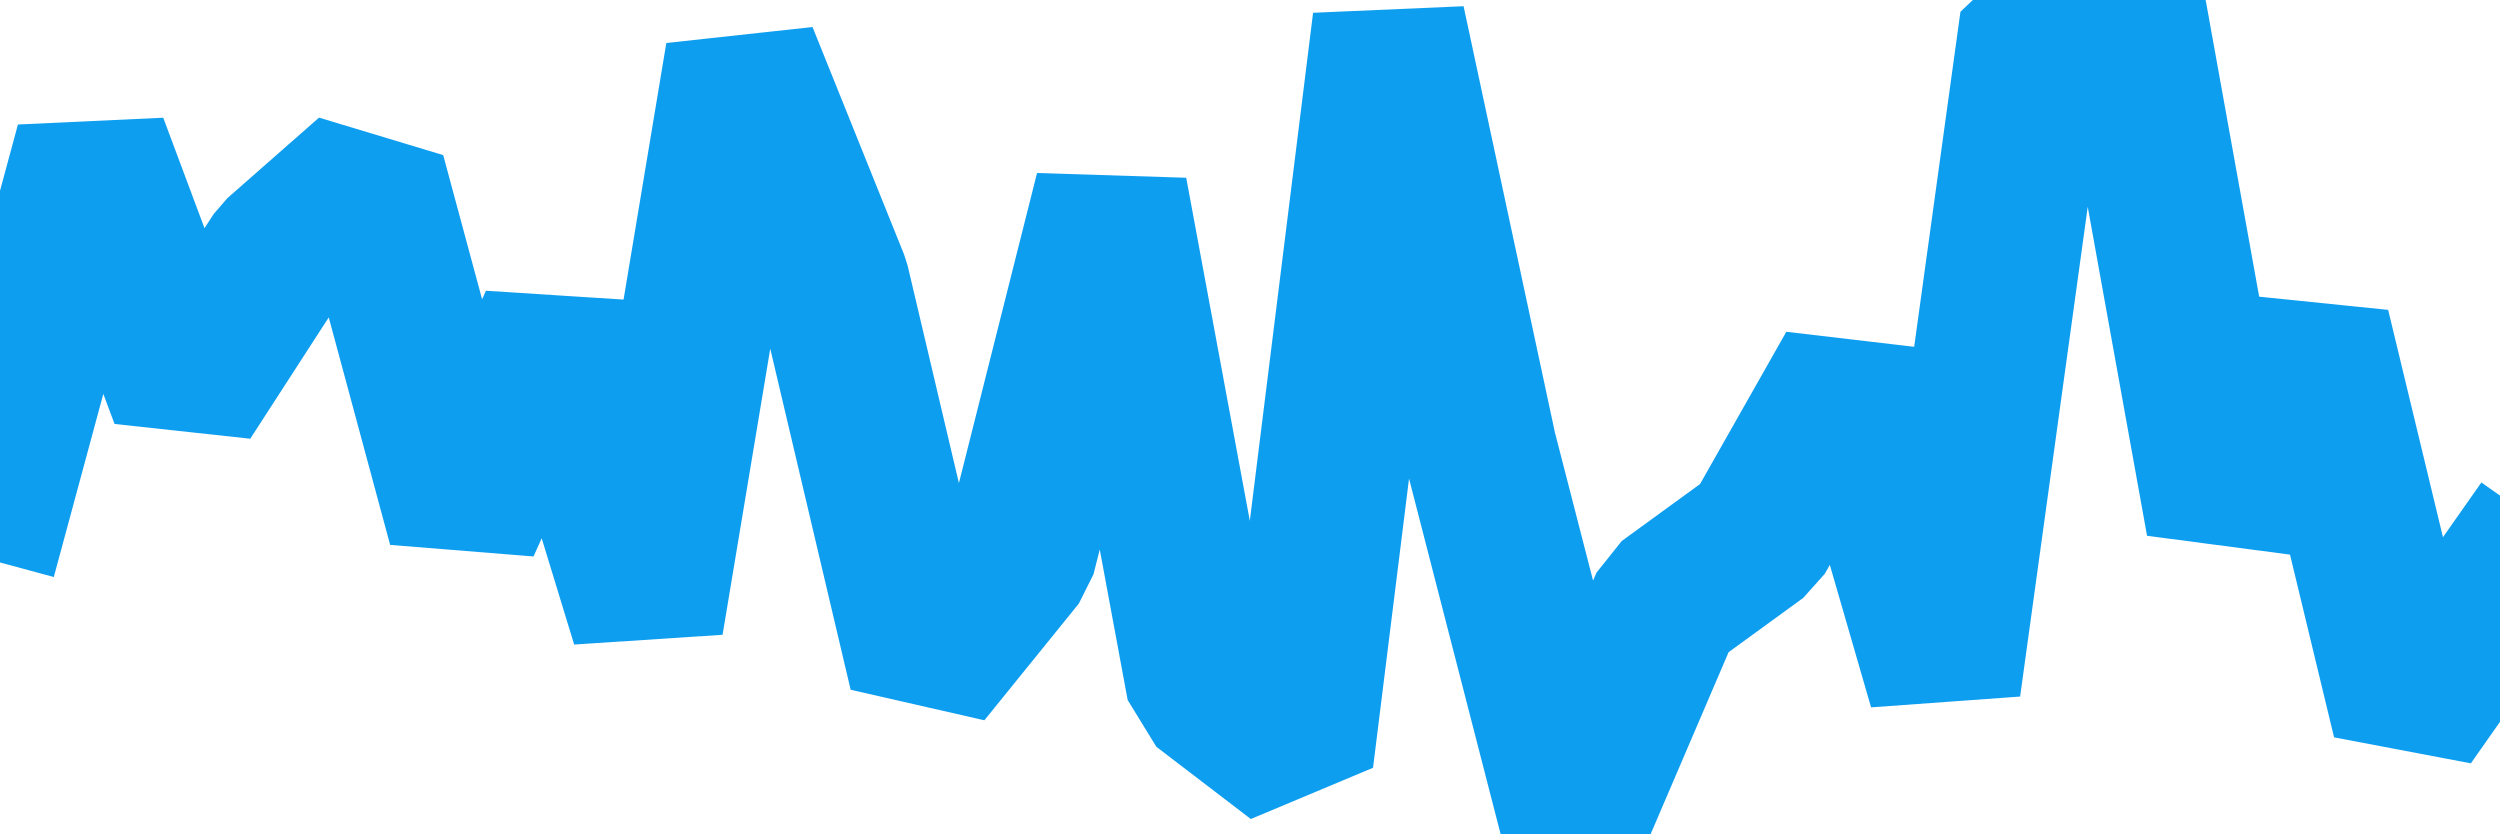
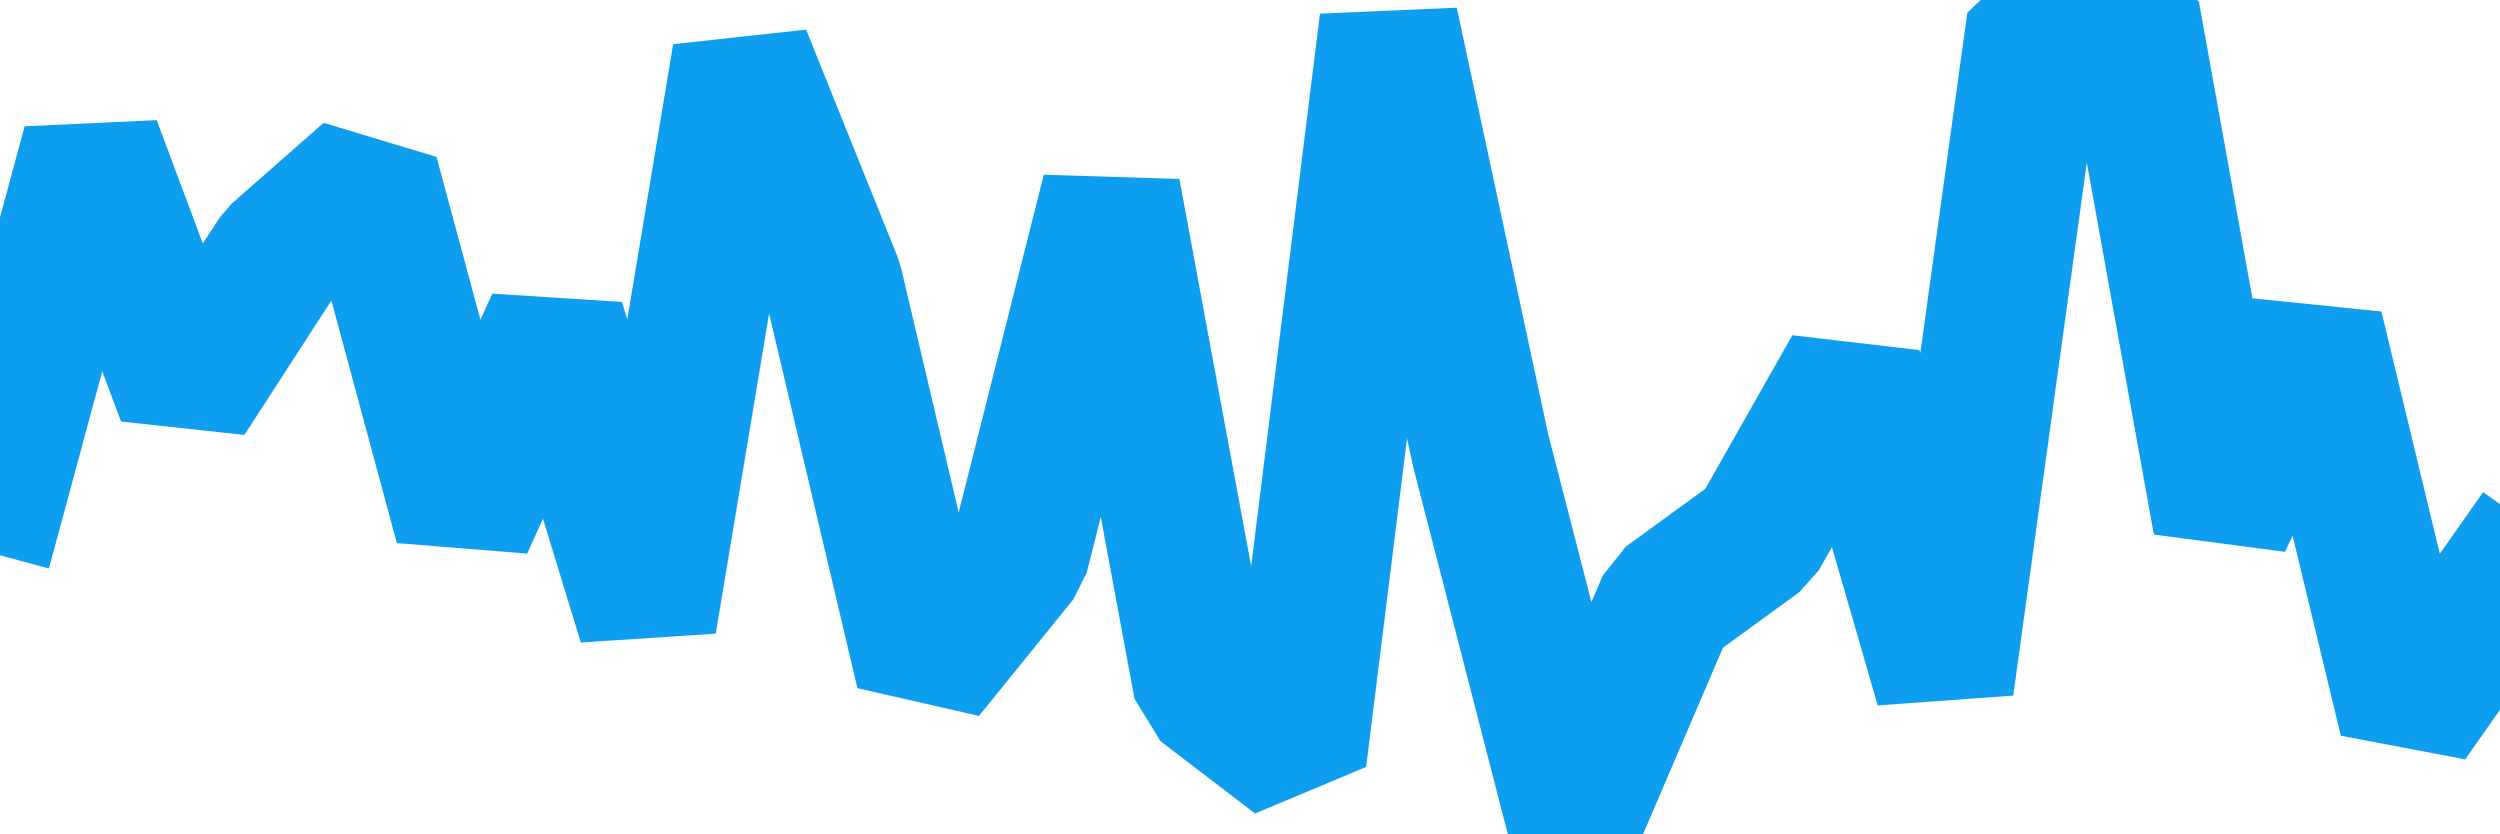
<svg xmlns="http://www.w3.org/2000/svg" id="visual" viewBox="0 0 900 300" width="900" height="300" version="1.1">
-   <path d="M0 174L33 52L67 143L100 92L133 63L167 189L200 116L233 224L267 20L300 102L333 242L367 200L400 69L433 247L467 273L500 8L533 162L567 294L600 217L633 193L667 133L700 247L733 8L767 5L800 188L833 118L867 259L900 212" fill="none" stroke-linecap="square" stroke-linejoin="bevel" stroke="#0E9EF0" stroke-width="55" />
+   <path d="M0 174L33 52L67 143L100 92L133 63L167 189L200 116L233 224L267 20L300 102L333 242L367 200L400 69L433 247L467 273L500 8L533 162L567 294L600 217L633 193L667 133L700 247L733 8L767 5L800 188L833 118L867 259L900 212" fill="none" stroke-linecap="square" stroke-linejoin="bevel" stroke="#0E9EF0" stroke-width="50" />
</svg>
